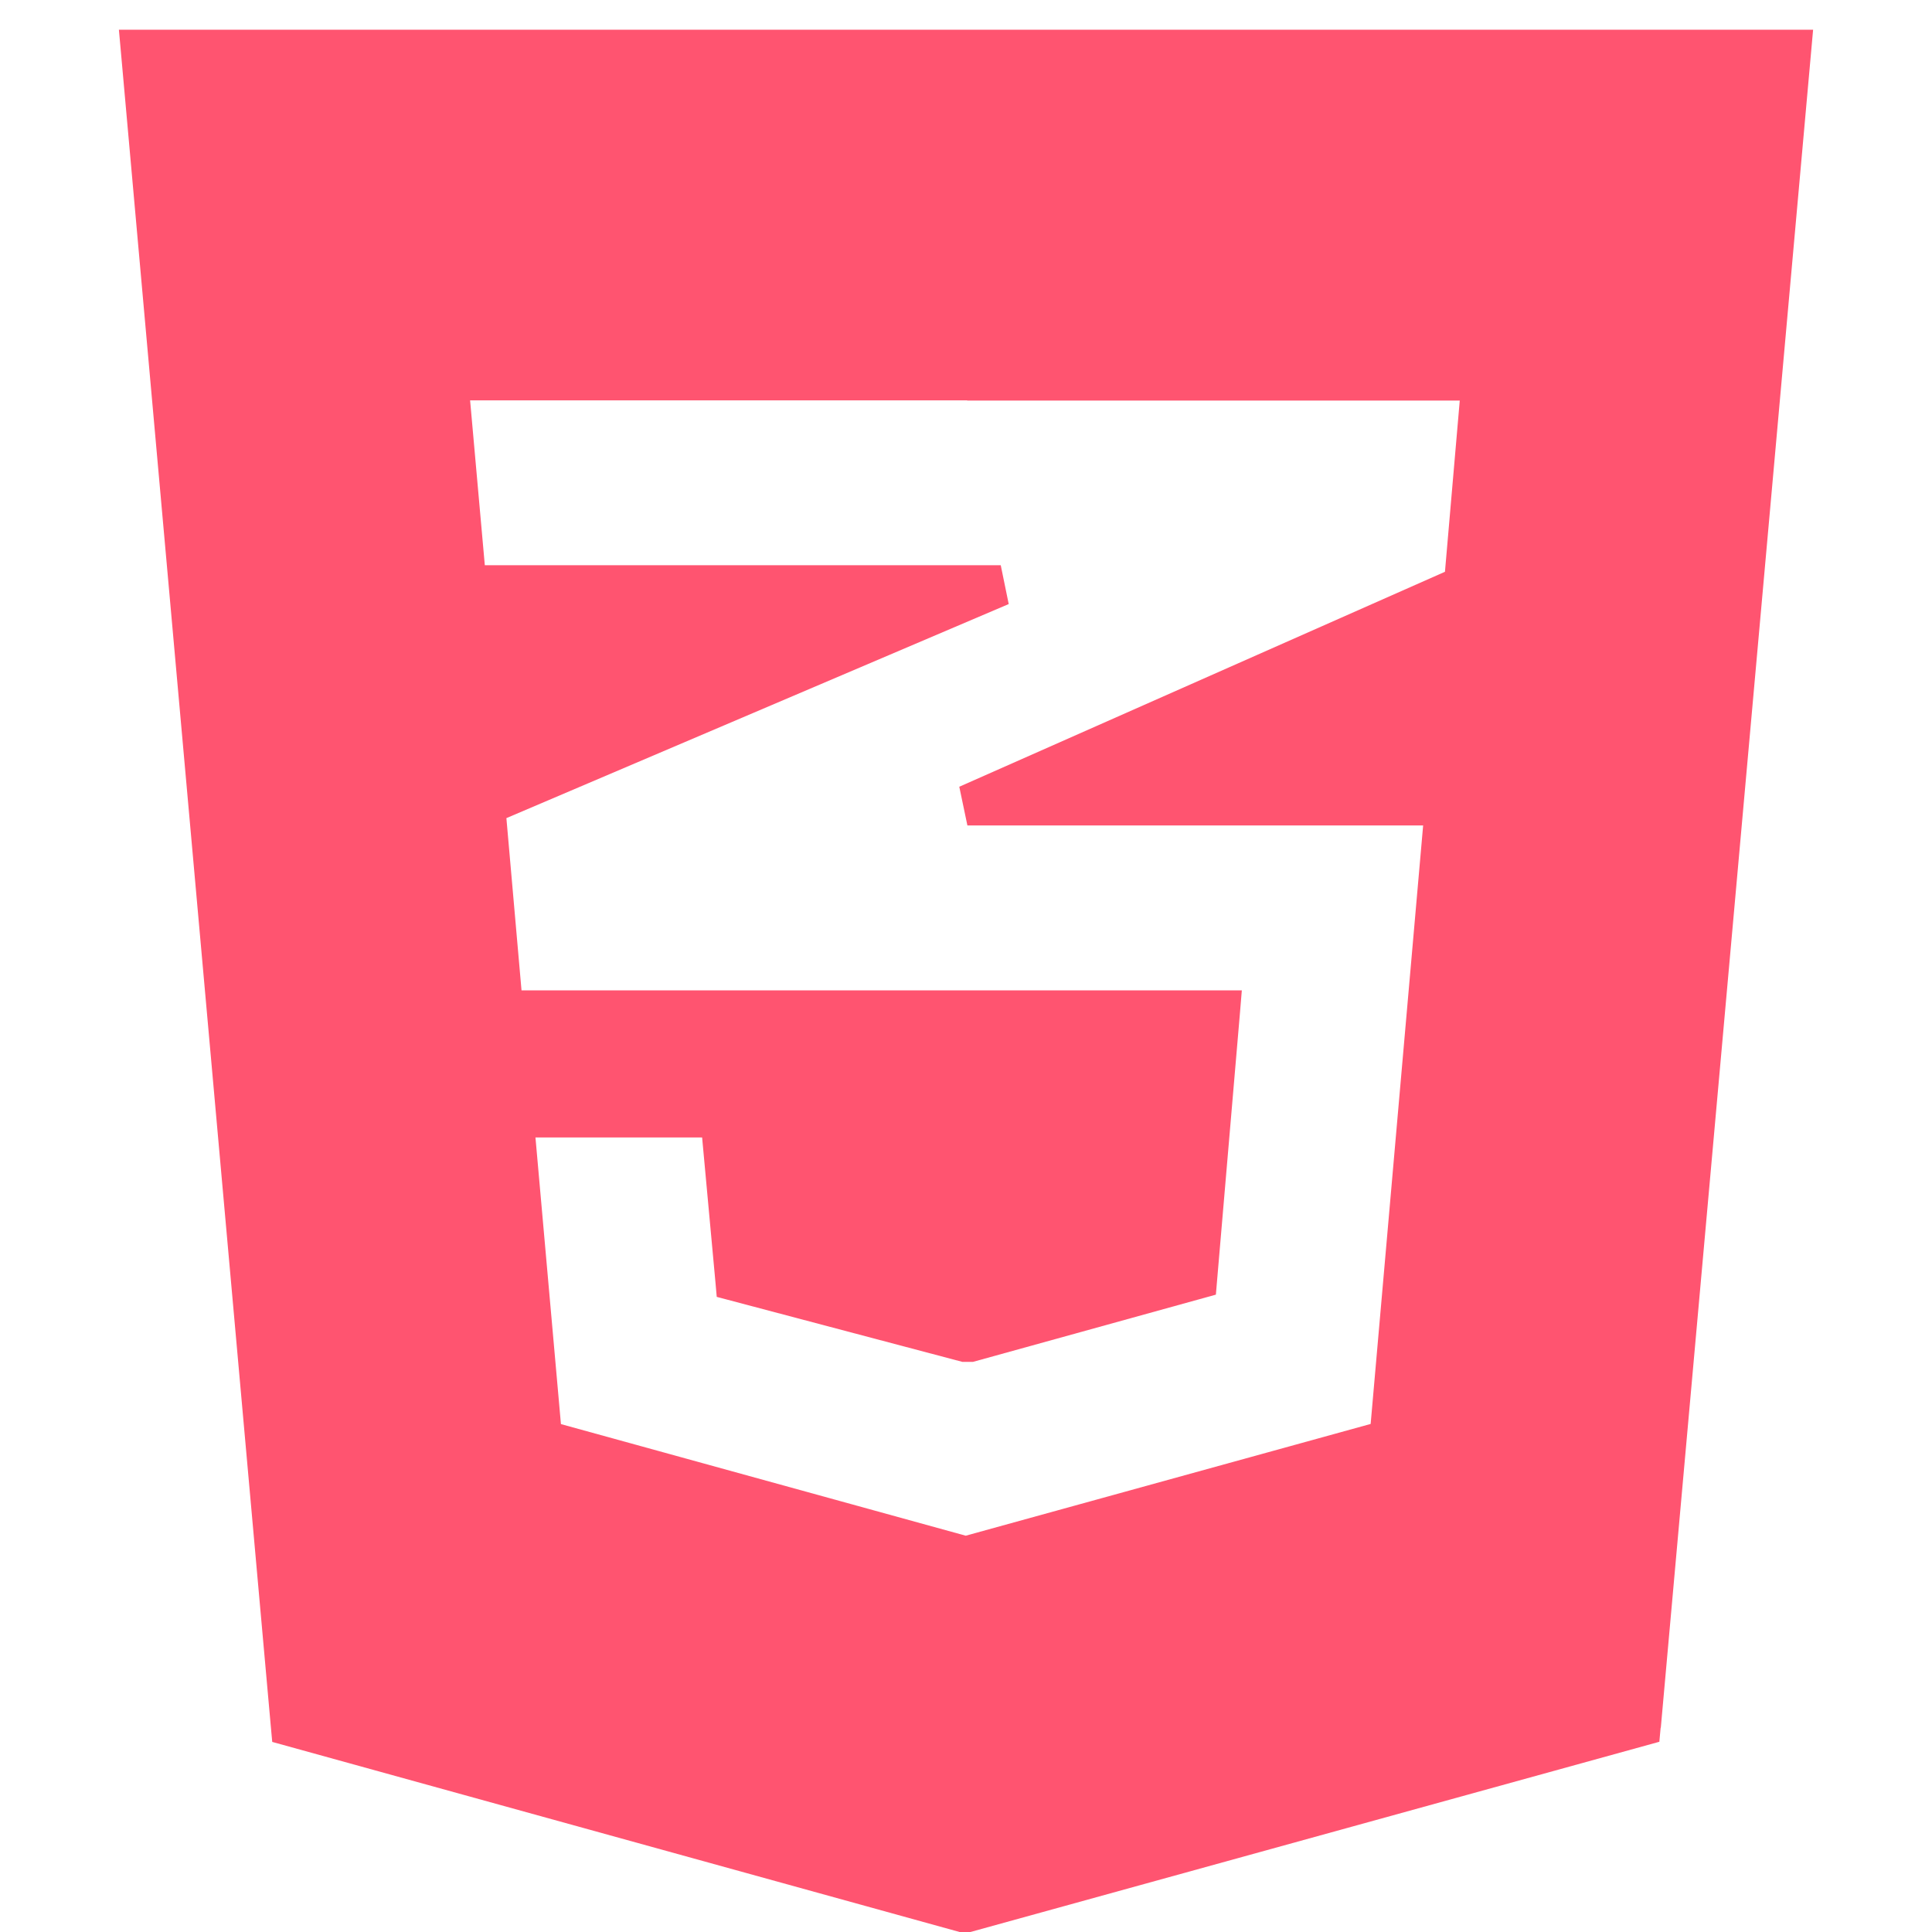
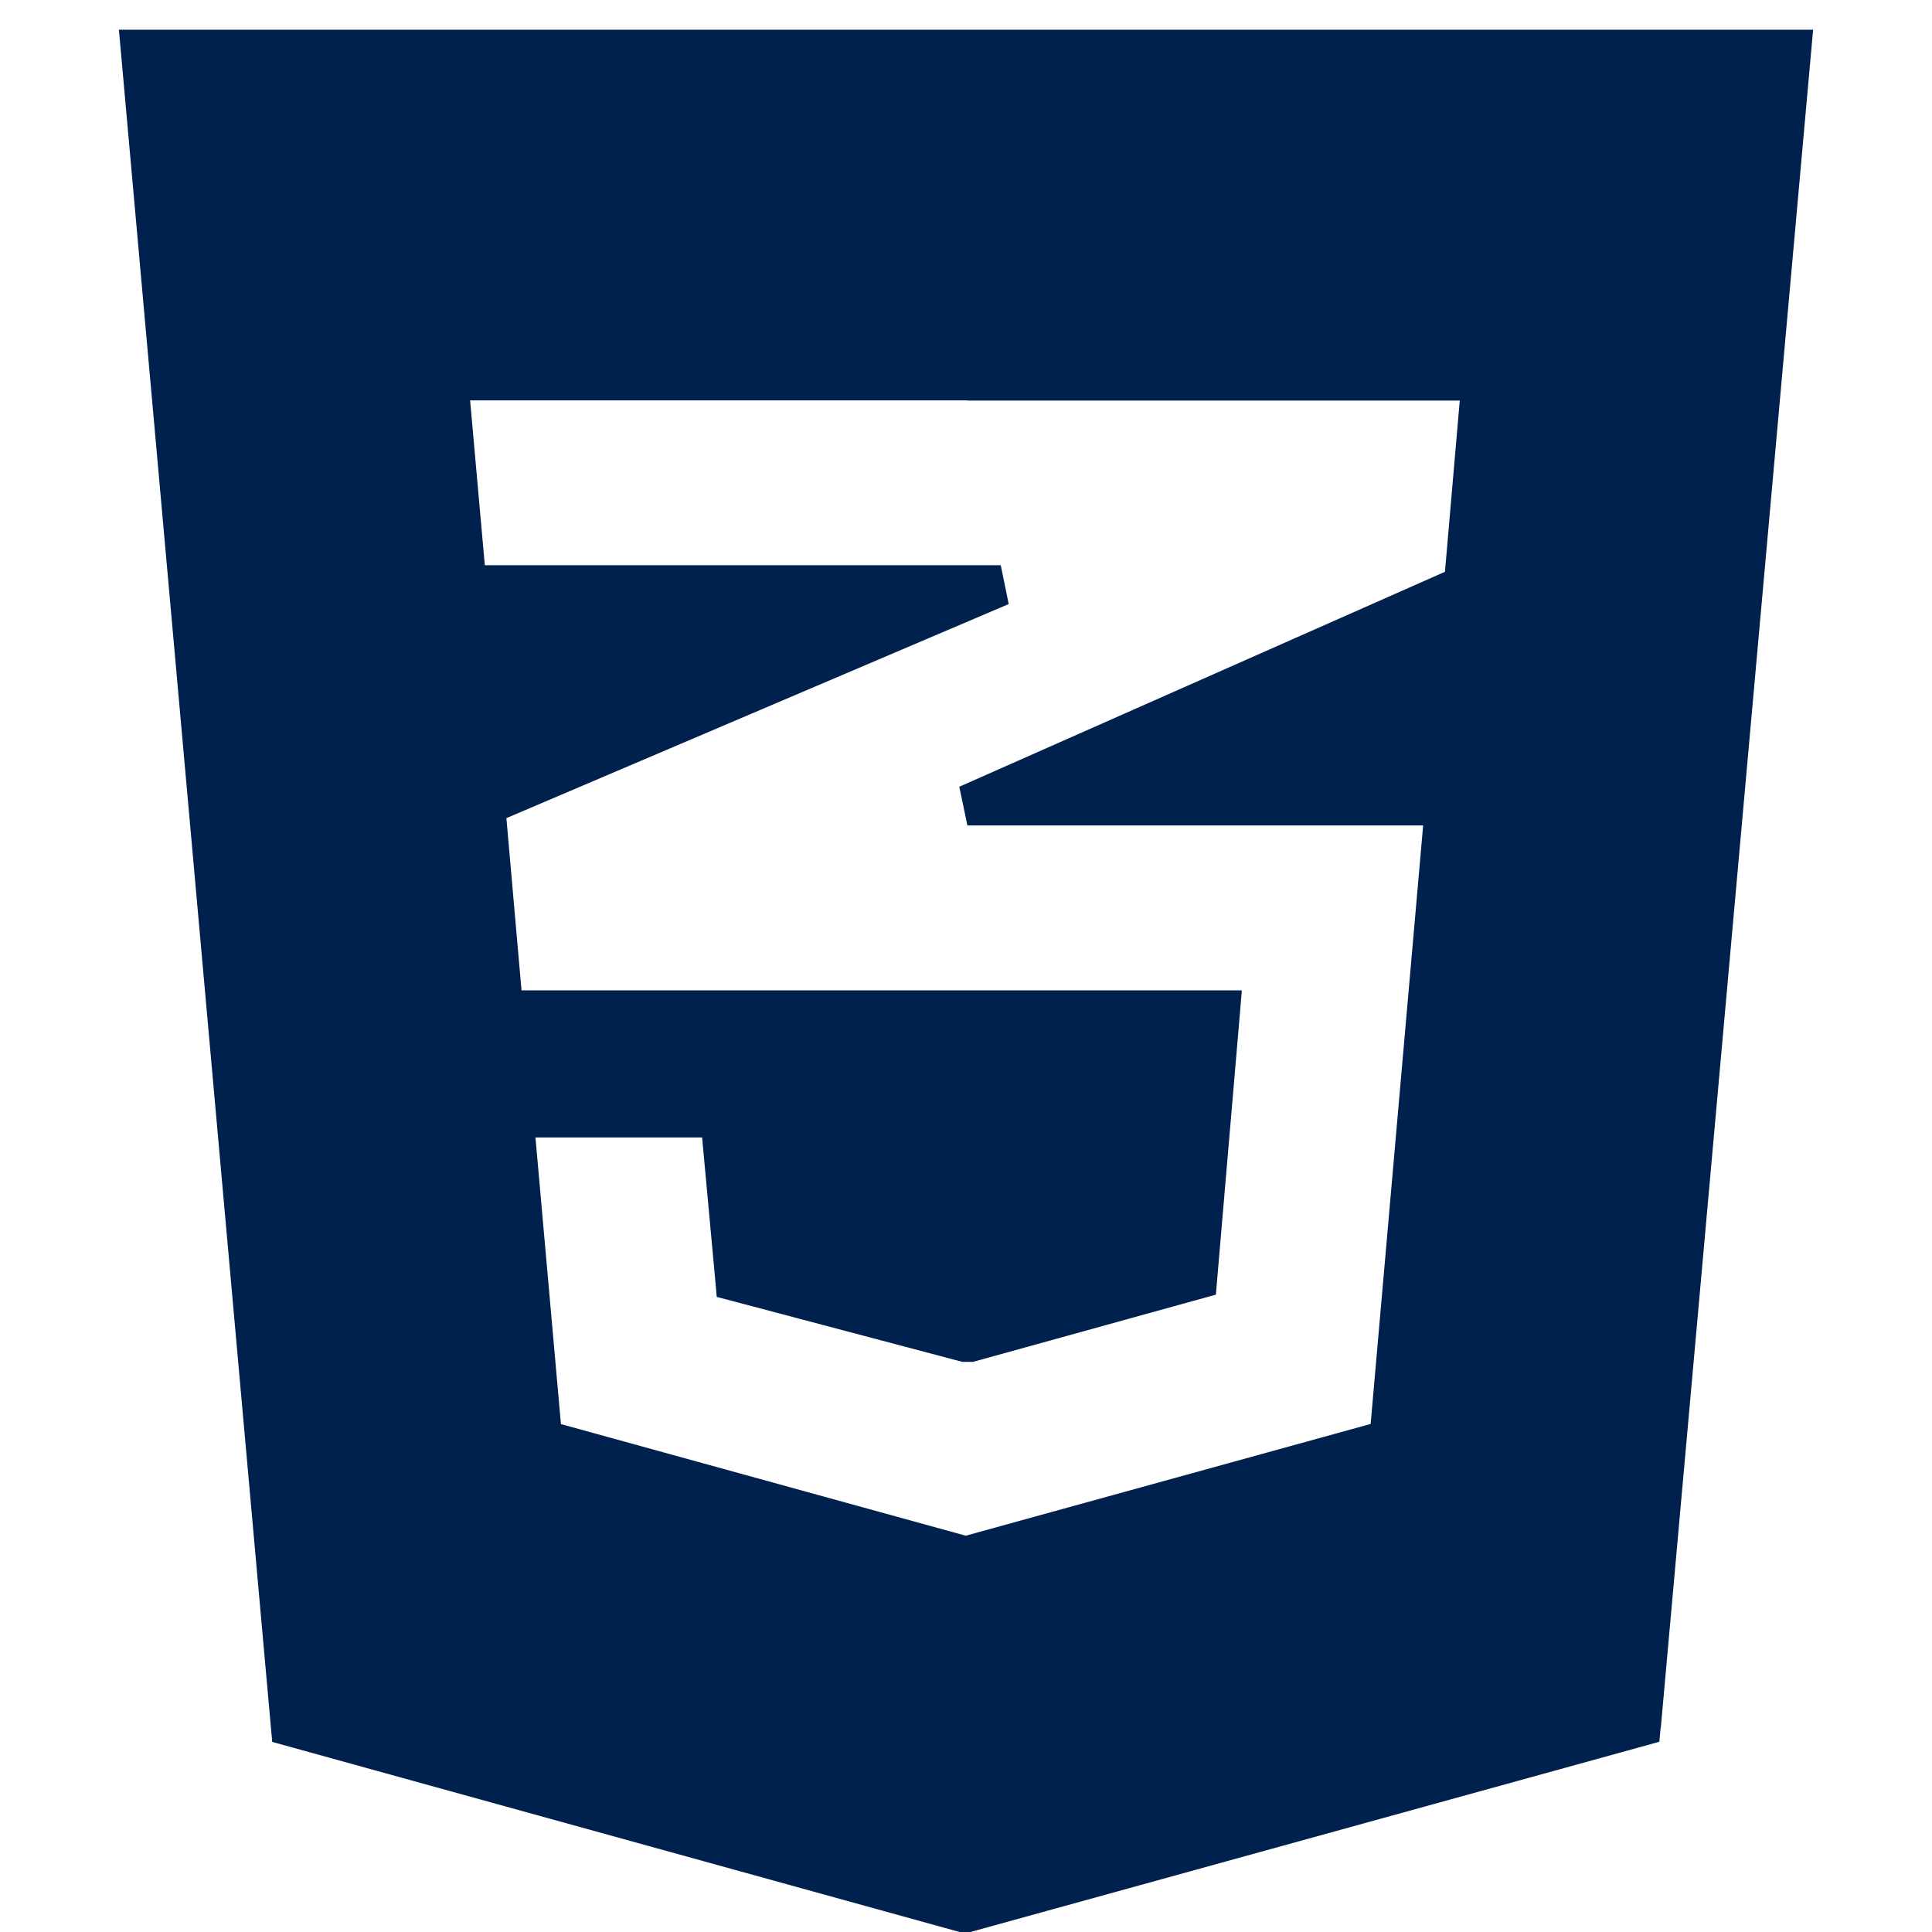
<svg xmlns="http://www.w3.org/2000/svg" width="65" height="65" viewBox="0 0 65 65" fill="none">
-   <path d="M55.876 58.128L61 1H4L4.067 1.741L9.116 58.136L9.159 58.605L32.284 65H32.649L55.827 58.6L55.87 58.131L55.876 58.128ZM32.55 13.477H49.112L48.614 19.237L32.274 26.469L32.547 27.771H47.88L46.114 47.907L32.491 51.667L18.872 47.912L18.015 38.269H23.622L24.072 43.157L24.114 43.632L32.378 45.819H32.734L40.907 43.557L40.947 43.085L41.719 34.056L41.78 33.32H17.546L17.037 27.525L33.937 20.323L33.669 19.016H16.311L15.816 13.469H32.531L32.55 13.477Z" fill="#ff5470" />
+   <path d="M55.876 58.128L61 1H4L4.067 1.741L9.116 58.136L9.159 58.605L32.284 65H32.649L55.827 58.6L55.87 58.131L55.876 58.128ZM32.55 13.477H49.112L48.614 19.237L32.274 26.469L32.547 27.771H47.88L46.114 47.907L32.491 51.667L18.872 47.912L18.015 38.269H23.622L24.072 43.157L24.114 43.632L32.378 45.819H32.734L40.907 43.557L40.947 43.085L41.719 34.056L41.78 33.32H17.546L17.037 27.525L33.937 20.323L33.669 19.016H16.311L15.816 13.469H32.531L32.55 13.477Z" fill="#00214d" />
</svg>
